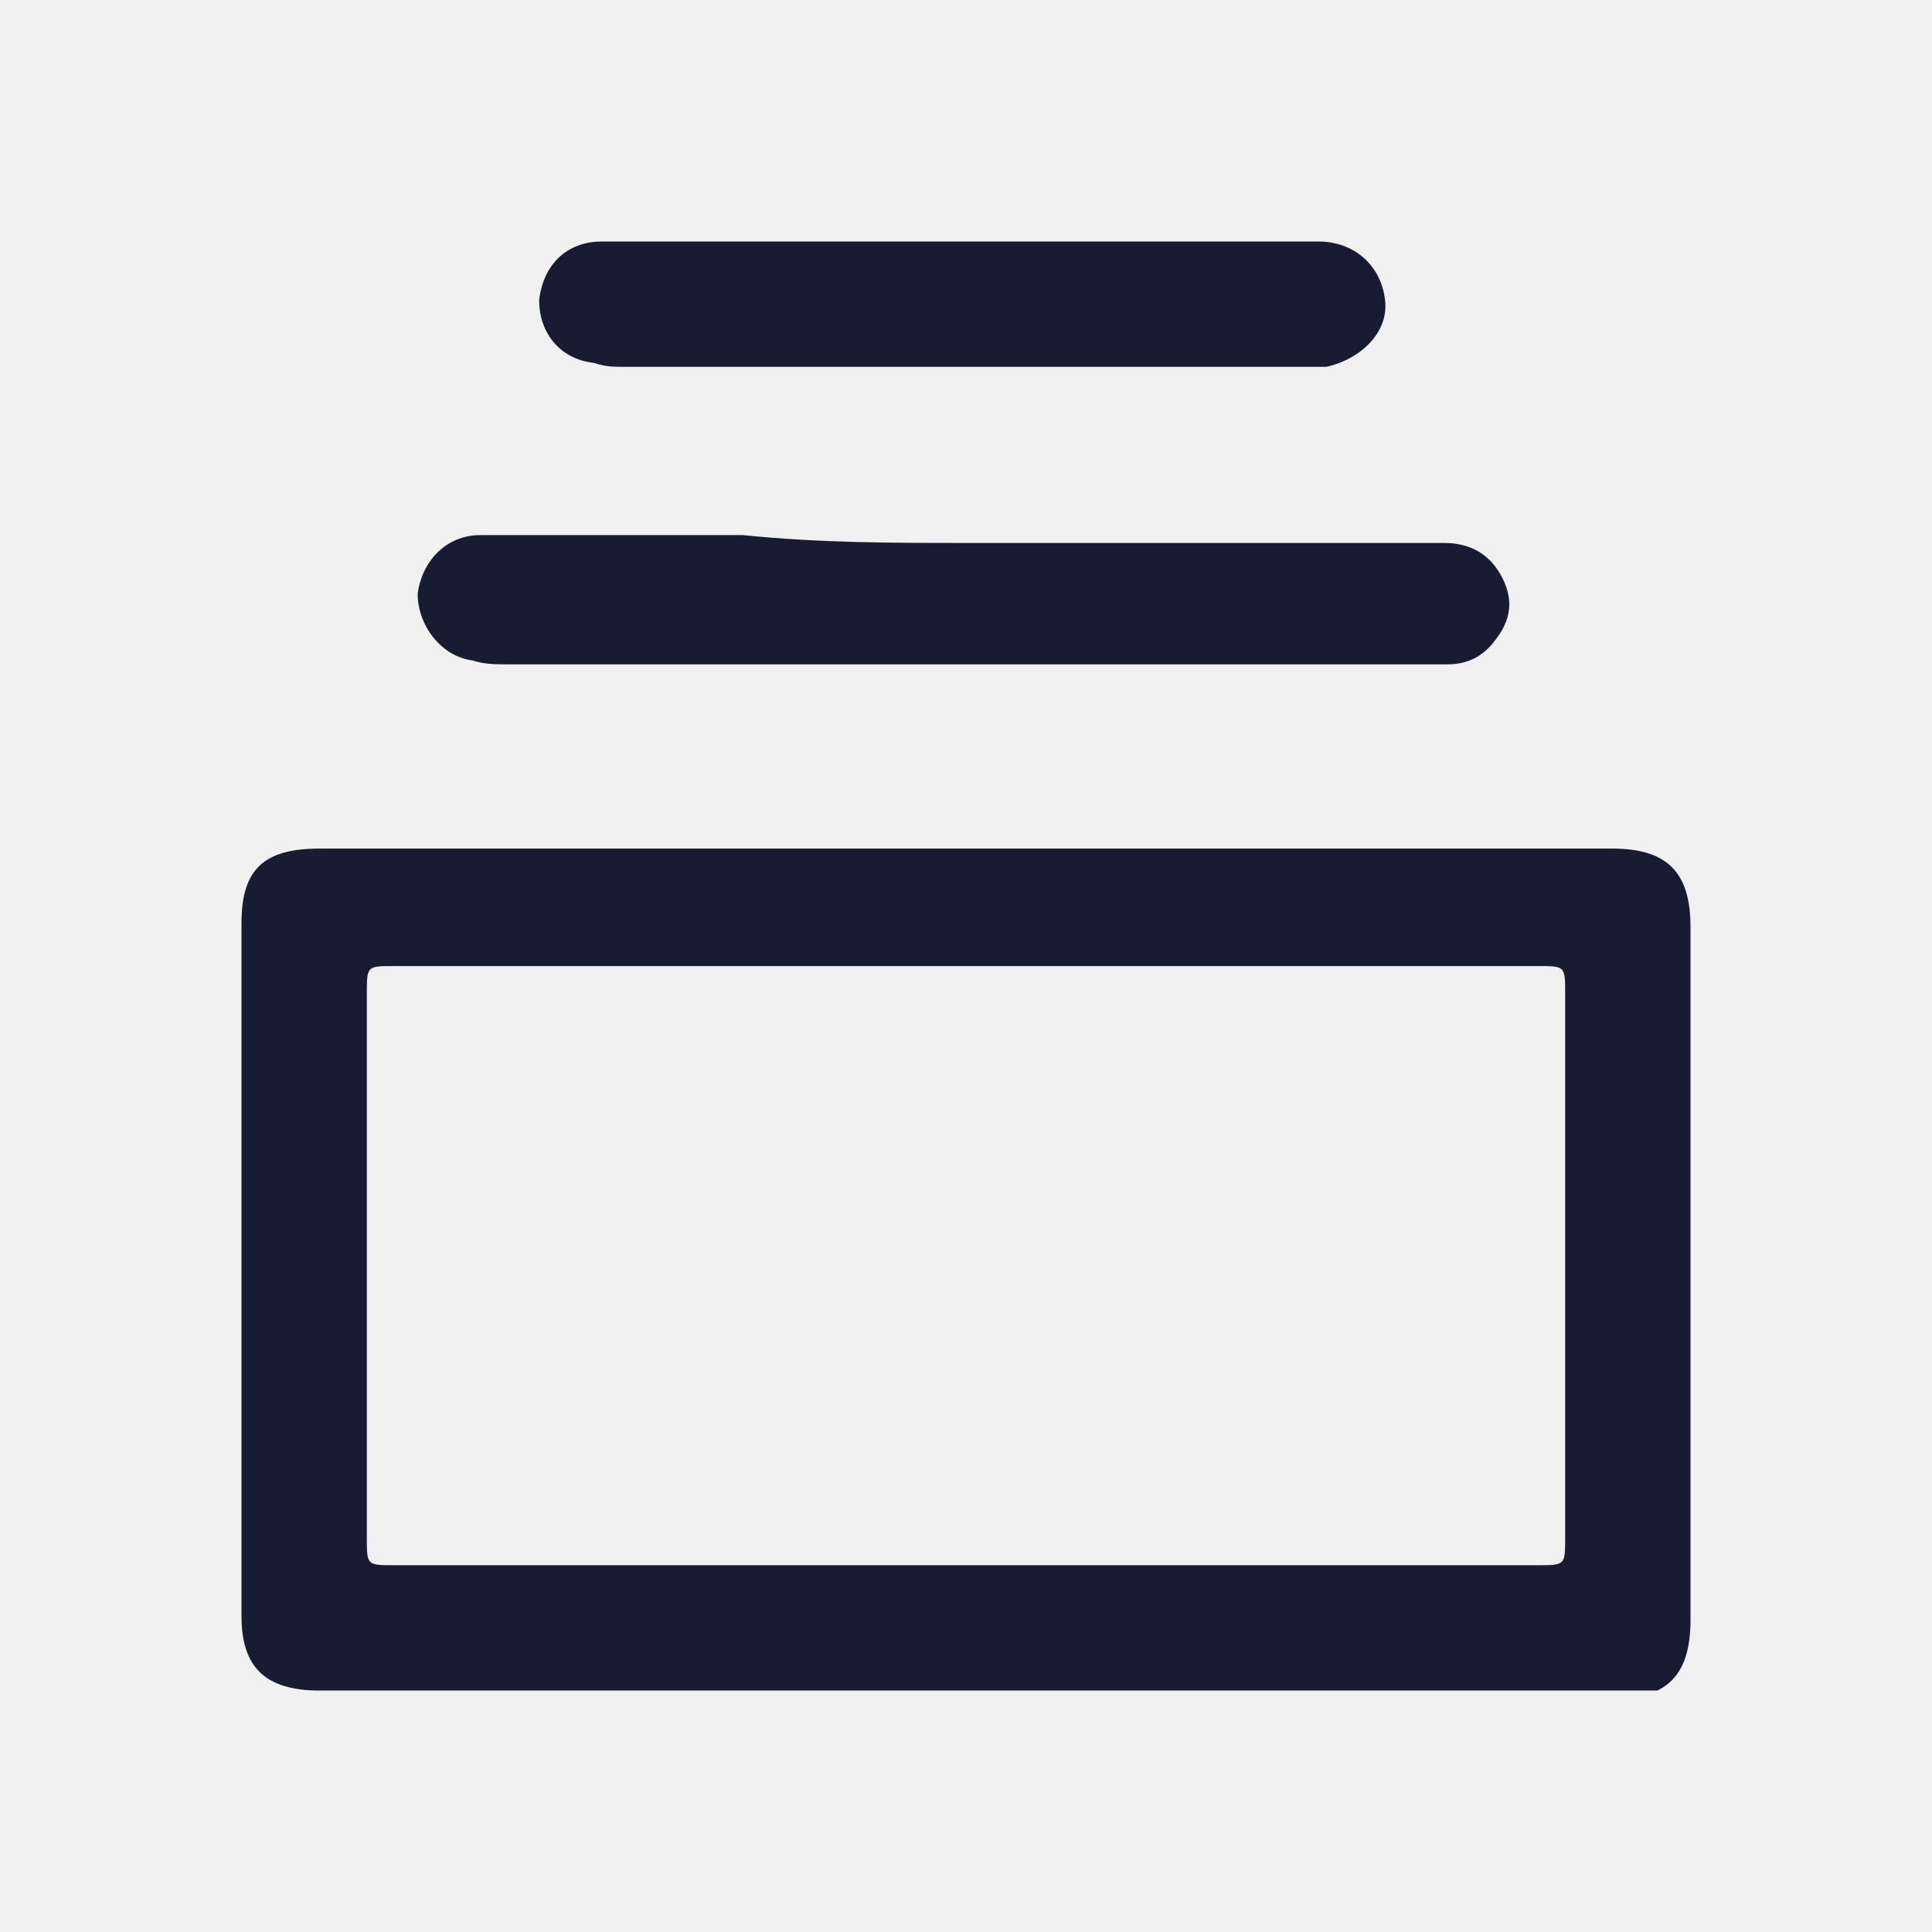
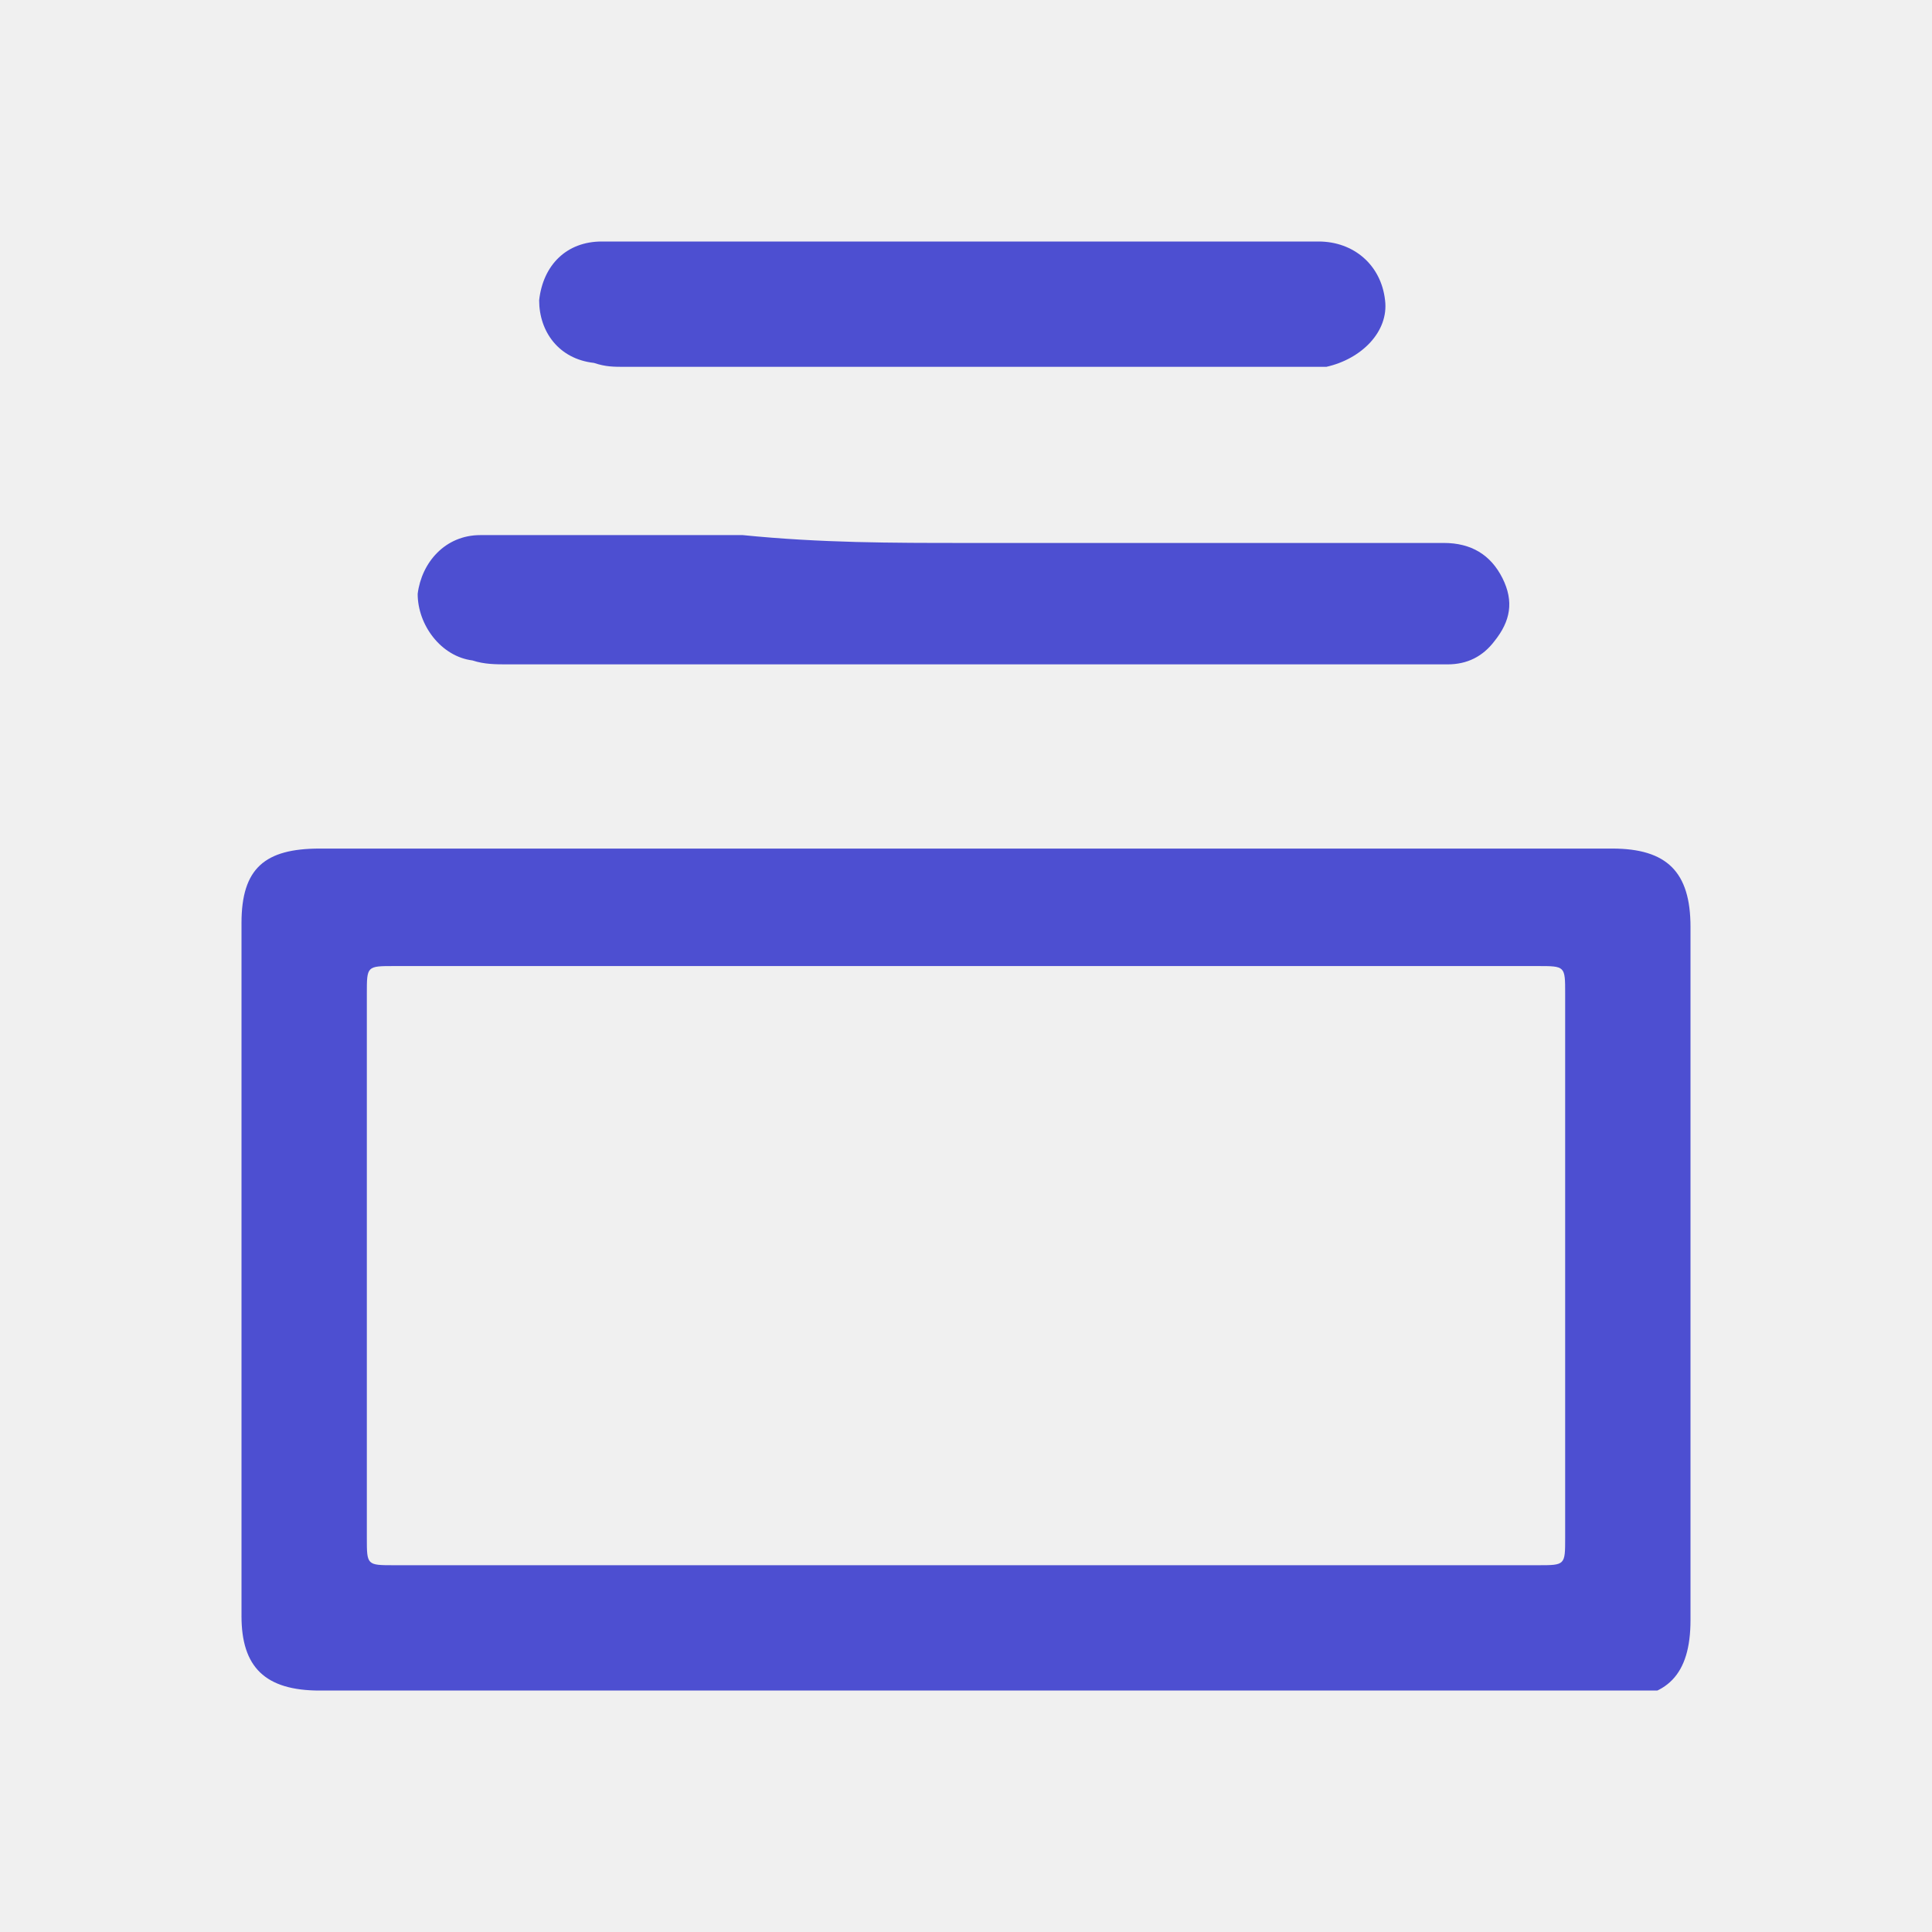
<svg xmlns="http://www.w3.org/2000/svg" width="32" height="32" viewBox="0 0 32 32" fill="none">
  <g clip-path="url(#clip0_4395_18654)">
-     <path d="M16 28.001C12.432 28.001 8.865 28.001 5.297 28.001C4.389 28.001 4 27.611 4 26.768C4 22.941 4 19.114 4 15.287C4 14.379 4.389 14.055 5.297 14.055C12.432 14.055 19.568 14.055 26.703 14.055C27.611 14.055 28 14.444 28 15.352C28 19.179 28 23.006 28 26.833C28 27.741 27.611 28.13 26.768 28.13C23.135 28.001 19.568 28.001 16 28.001ZM15.935 25.925C19.113 25.925 22.292 25.925 25.47 25.925C25.924 25.925 25.924 25.925 25.924 25.471C25.924 22.487 25.924 19.439 25.924 16.455C25.924 16.001 25.924 16.001 25.47 16.001C19.178 16.001 12.822 16.001 6.53 16.001C6.076 16.001 6.076 16.001 6.076 16.455C6.076 19.439 6.076 22.487 6.076 25.471C6.076 25.925 6.076 25.925 6.53 25.925C9.643 25.925 12.822 25.925 15.935 25.925Z" fill="#181C32" />
-     <path d="M15.999 8.993C18.659 8.993 21.253 8.993 23.913 8.993C24.367 8.993 24.691 9.188 24.886 9.577C25.08 9.966 25.015 10.29 24.756 10.615C24.561 10.874 24.302 11.004 23.977 11.004C23.848 11.004 23.718 11.004 23.523 11.004C18.464 11.004 13.469 11.004 8.41 11.004C8.215 11.004 8.021 11.004 7.826 10.939C7.307 10.874 6.918 10.355 6.918 9.836C6.983 9.317 7.372 8.863 7.956 8.863C9.383 8.863 10.875 8.863 12.302 8.863C13.599 8.993 14.767 8.993 15.999 8.993Z" fill="#181C32" />
-     <path d="M15.935 6.076C14.054 6.076 12.238 6.076 10.357 6.076C10.162 6.076 10.032 6.076 9.838 6.011C9.254 5.946 8.93 5.492 8.93 4.973C8.995 4.389 9.384 4 9.968 4C11.395 4 12.757 4 14.184 4C16.713 4 19.308 4 21.838 4C22.422 4 22.876 4.389 22.941 4.973C23.005 5.492 22.551 5.946 21.968 6.076C21.838 6.076 21.708 6.076 21.514 6.076C20.216 6.076 18.919 6.076 17.622 6.076C17.103 6.076 16.519 6.076 15.935 6.076Z" fill="#181C32" />
+     <path d="M16 28.001C12.432 28.001 8.865 28.001 5.297 28.001C4.389 28.001 4 27.611 4 26.768C4 22.941 4 19.114 4 15.287C4 14.379 4.389 14.055 5.297 14.055C12.432 14.055 19.568 14.055 26.703 14.055C27.611 14.055 28 14.444 28 15.352C28 19.179 28 23.006 28 26.833C28 27.741 27.611 28.13 26.768 28.13C23.135 28.001 19.568 28.001 16 28.001ZM15.935 25.925C19.113 25.925 22.292 25.925 25.47 25.925C25.924 25.925 25.924 25.925 25.924 25.471C25.924 22.487 25.924 19.439 25.924 16.455C25.924 16.001 25.924 16.001 25.47 16.001C19.178 16.001 12.822 16.001 6.53 16.001C6.076 16.001 6.076 16.001 6.076 16.455C6.076 19.439 6.076 22.487 6.076 25.471C6.076 25.925 6.076 25.925 6.53 25.925C9.643 25.925 12.822 25.925 15.935 25.925Z" fill="#4D4FD1" />
+     <path d="M15.999 8.993C18.659 8.993 21.253 8.993 23.913 8.993C24.367 8.993 24.691 9.188 24.886 9.577C25.08 9.966 25.015 10.29 24.756 10.615C24.561 10.874 24.302 11.004 23.977 11.004C23.848 11.004 23.718 11.004 23.523 11.004C18.464 11.004 13.469 11.004 8.41 11.004C8.215 11.004 8.021 11.004 7.826 10.939C7.307 10.874 6.918 10.355 6.918 9.836C6.983 9.317 7.372 8.863 7.956 8.863C9.383 8.863 10.875 8.863 12.302 8.863C13.599 8.993 14.767 8.993 15.999 8.993Z" fill="#4D4FD1" />
+     <path d="M15.935 6.076C14.054 6.076 12.238 6.076 10.357 6.076C10.162 6.076 10.032 6.076 9.838 6.011C9.254 5.946 8.93 5.492 8.93 4.973C8.995 4.389 9.384 4 9.968 4C11.395 4 12.757 4 14.184 4C16.713 4 19.308 4 21.838 4C22.422 4 22.876 4.389 22.941 4.973C23.005 5.492 22.551 5.946 21.968 6.076C21.838 6.076 21.708 6.076 21.514 6.076C20.216 6.076 18.919 6.076 17.622 6.076C17.103 6.076 16.519 6.076 15.935 6.076Z" fill="#4D4FD1" />
  </g>
  <defs>
    <clipPath id="clip0_4395_18654">
      <rect width="24" height="24" fill="white" transform="translate(4 4)" />
    </clipPath>
  </defs>
</svg>
